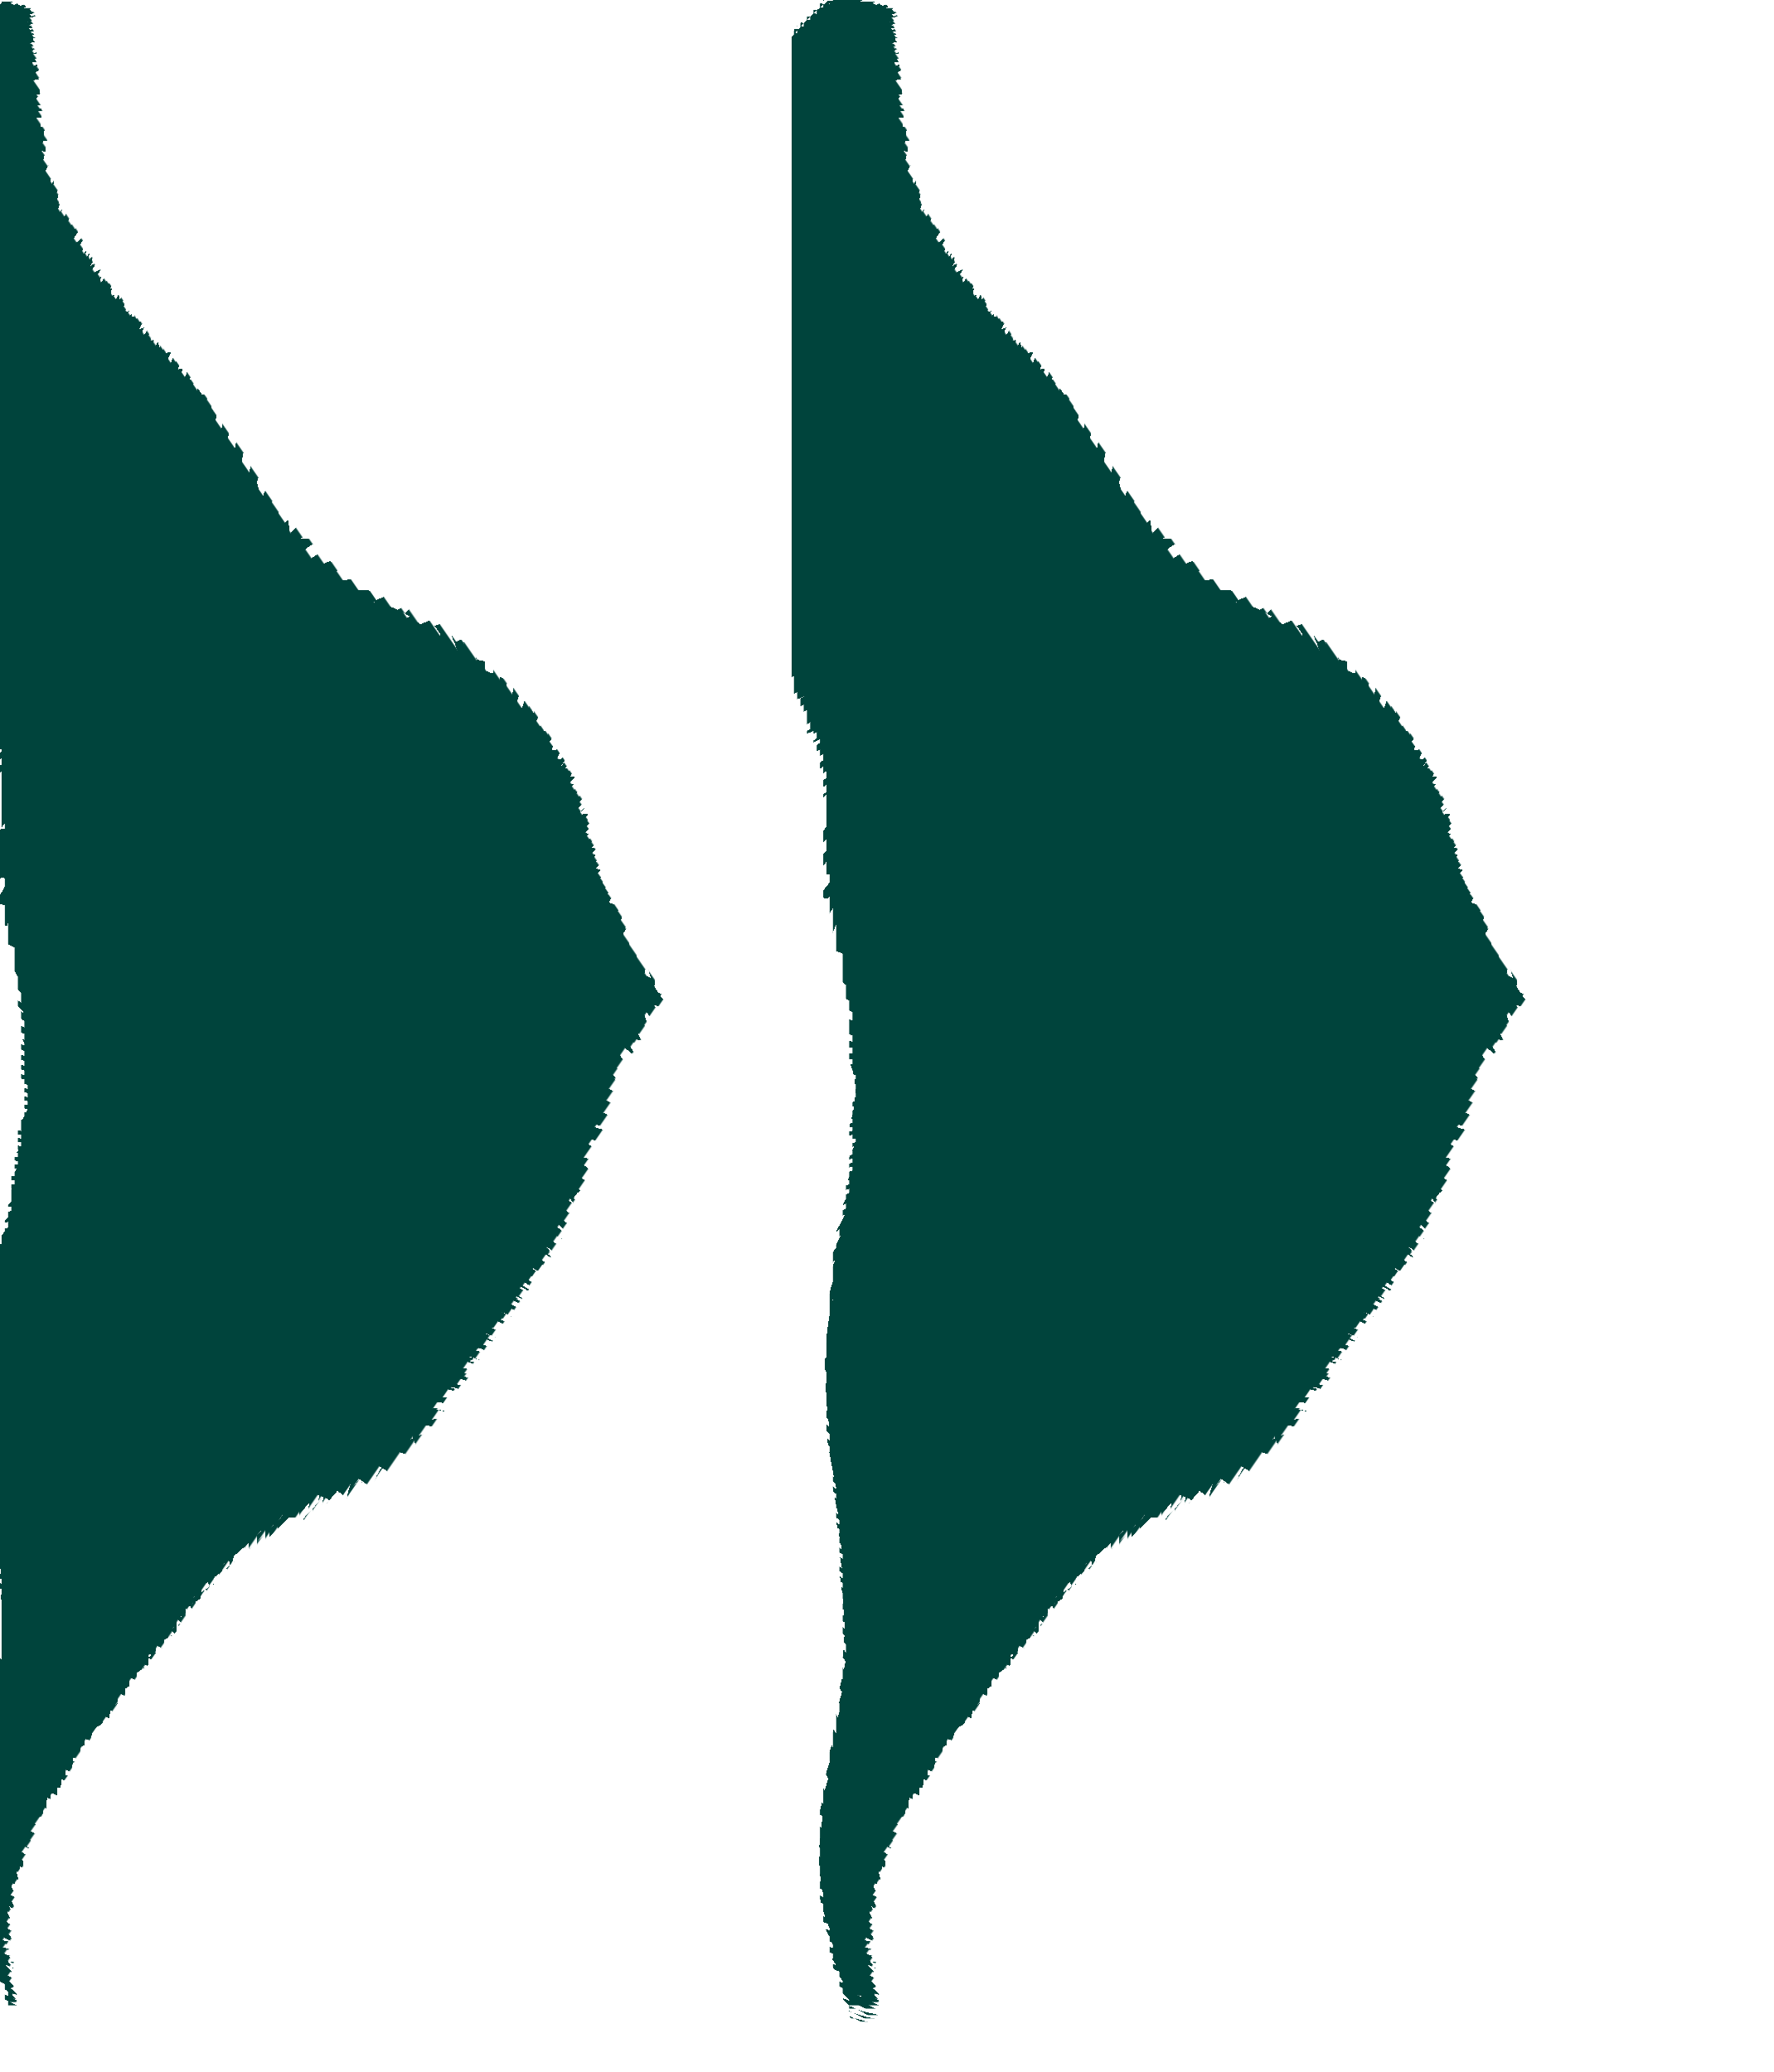
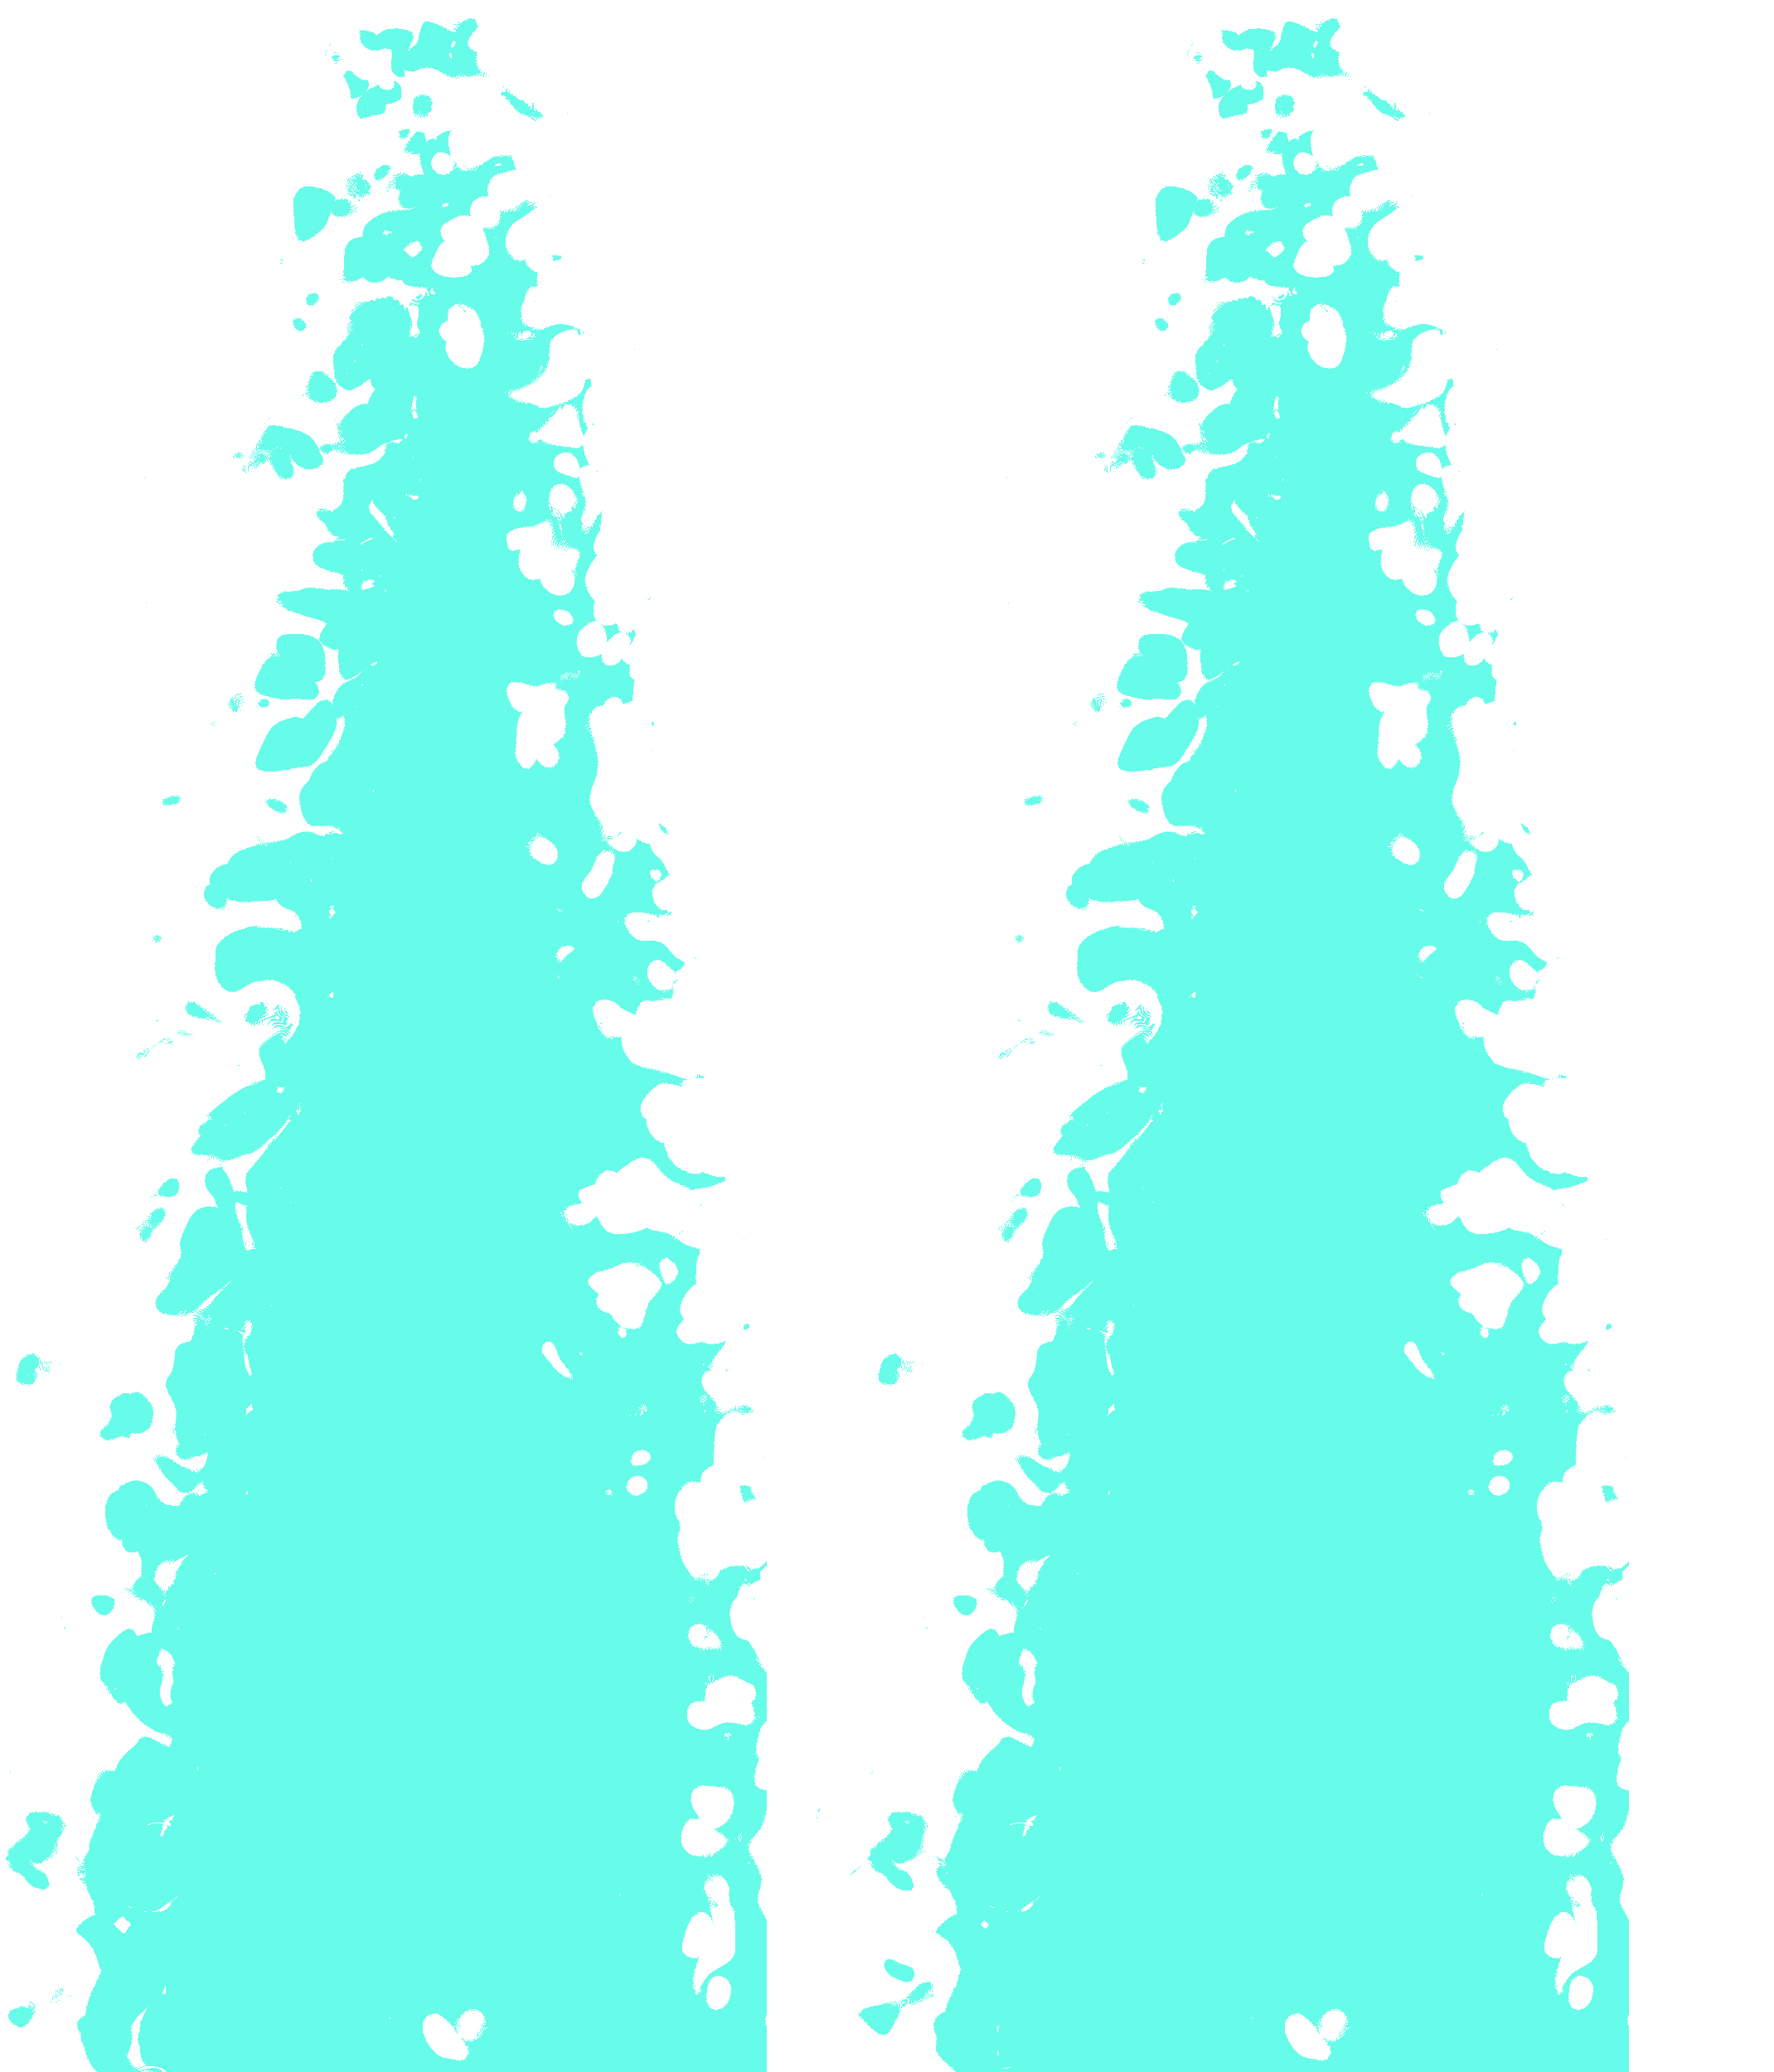
<svg xmlns="http://www.w3.org/2000/svg" width="214" height="250">
  <g transform="translate(0)">
-     <g style="stroke:#00443c;stroke-width:9;">
-       <g style="filter:url(#turbuMap);fill:#00443c;">
+     <g style="stroke:#67fce9;stroke-width:9;">
+       <g style="filter:url(#displacementFilter);fill:#67fce9;">
        <defs>
-           <filter id="turbuMap">
-             <feTurbulence type="fractalNoise" baseFrequency="0.01" numOctaves="2" result="turbulence" data-filterId="3" />
-             <feDisplacementMap xChannelSelector="R" yChannelSelector="G" in="SourceGraphic" in2="turbulence" scale="100" />
+           <filter id="displacementFilter">
+             <feTurbulence type="turbulence" baseFrequency="0.1" numOctaves="2" result="turbulence" />
+             <feDisplacementMap in2="turbulence" in="SourceGraphic" scale="40" xChannelSelector="R" yChannelSelector="G" />
          </filter>
        </defs>
-         <polygon points="             0,0             84,122             0,244           " />
+         <polygon points="             0,244             84,244             42,0           " />
      </g>
    </g>
  </g>
  <g transform="translate(104)">
-     <g style="stroke:#00443c;stroke-width:9;">
-       <g style="filter:url(#turbuMap);fill:#00443c;">
+     <g style="stroke:#67fce9;stroke-width:9;">
+       <g style="filter:url(#displacementFilter);fill:#67fce9;">
        <defs>
-           <filter id="turbuMap">
-             <feTurbulence type="fractalNoise" baseFrequency="0.01" numOctaves="2" result="turbulence" data-filterId="3" />
-             <feDisplacementMap xChannelSelector="R" yChannelSelector="G" in="SourceGraphic" in2="turbulence" scale="100" />
+           <filter id="displacementFilter">
+             <feTurbulence type="turbulence" baseFrequency="0.1" numOctaves="2" result="turbulence" />
+             <feDisplacementMap in2="turbulence" in="SourceGraphic" scale="40" xChannelSelector="R" yChannelSelector="G" />
          </filter>
        </defs>
-         <polygon points="             0,0             84,122             0,244           " />
+         <polygon points="             0,244             84,244             42,0           " />
      </g>
    </g>
  </g>
</svg>
